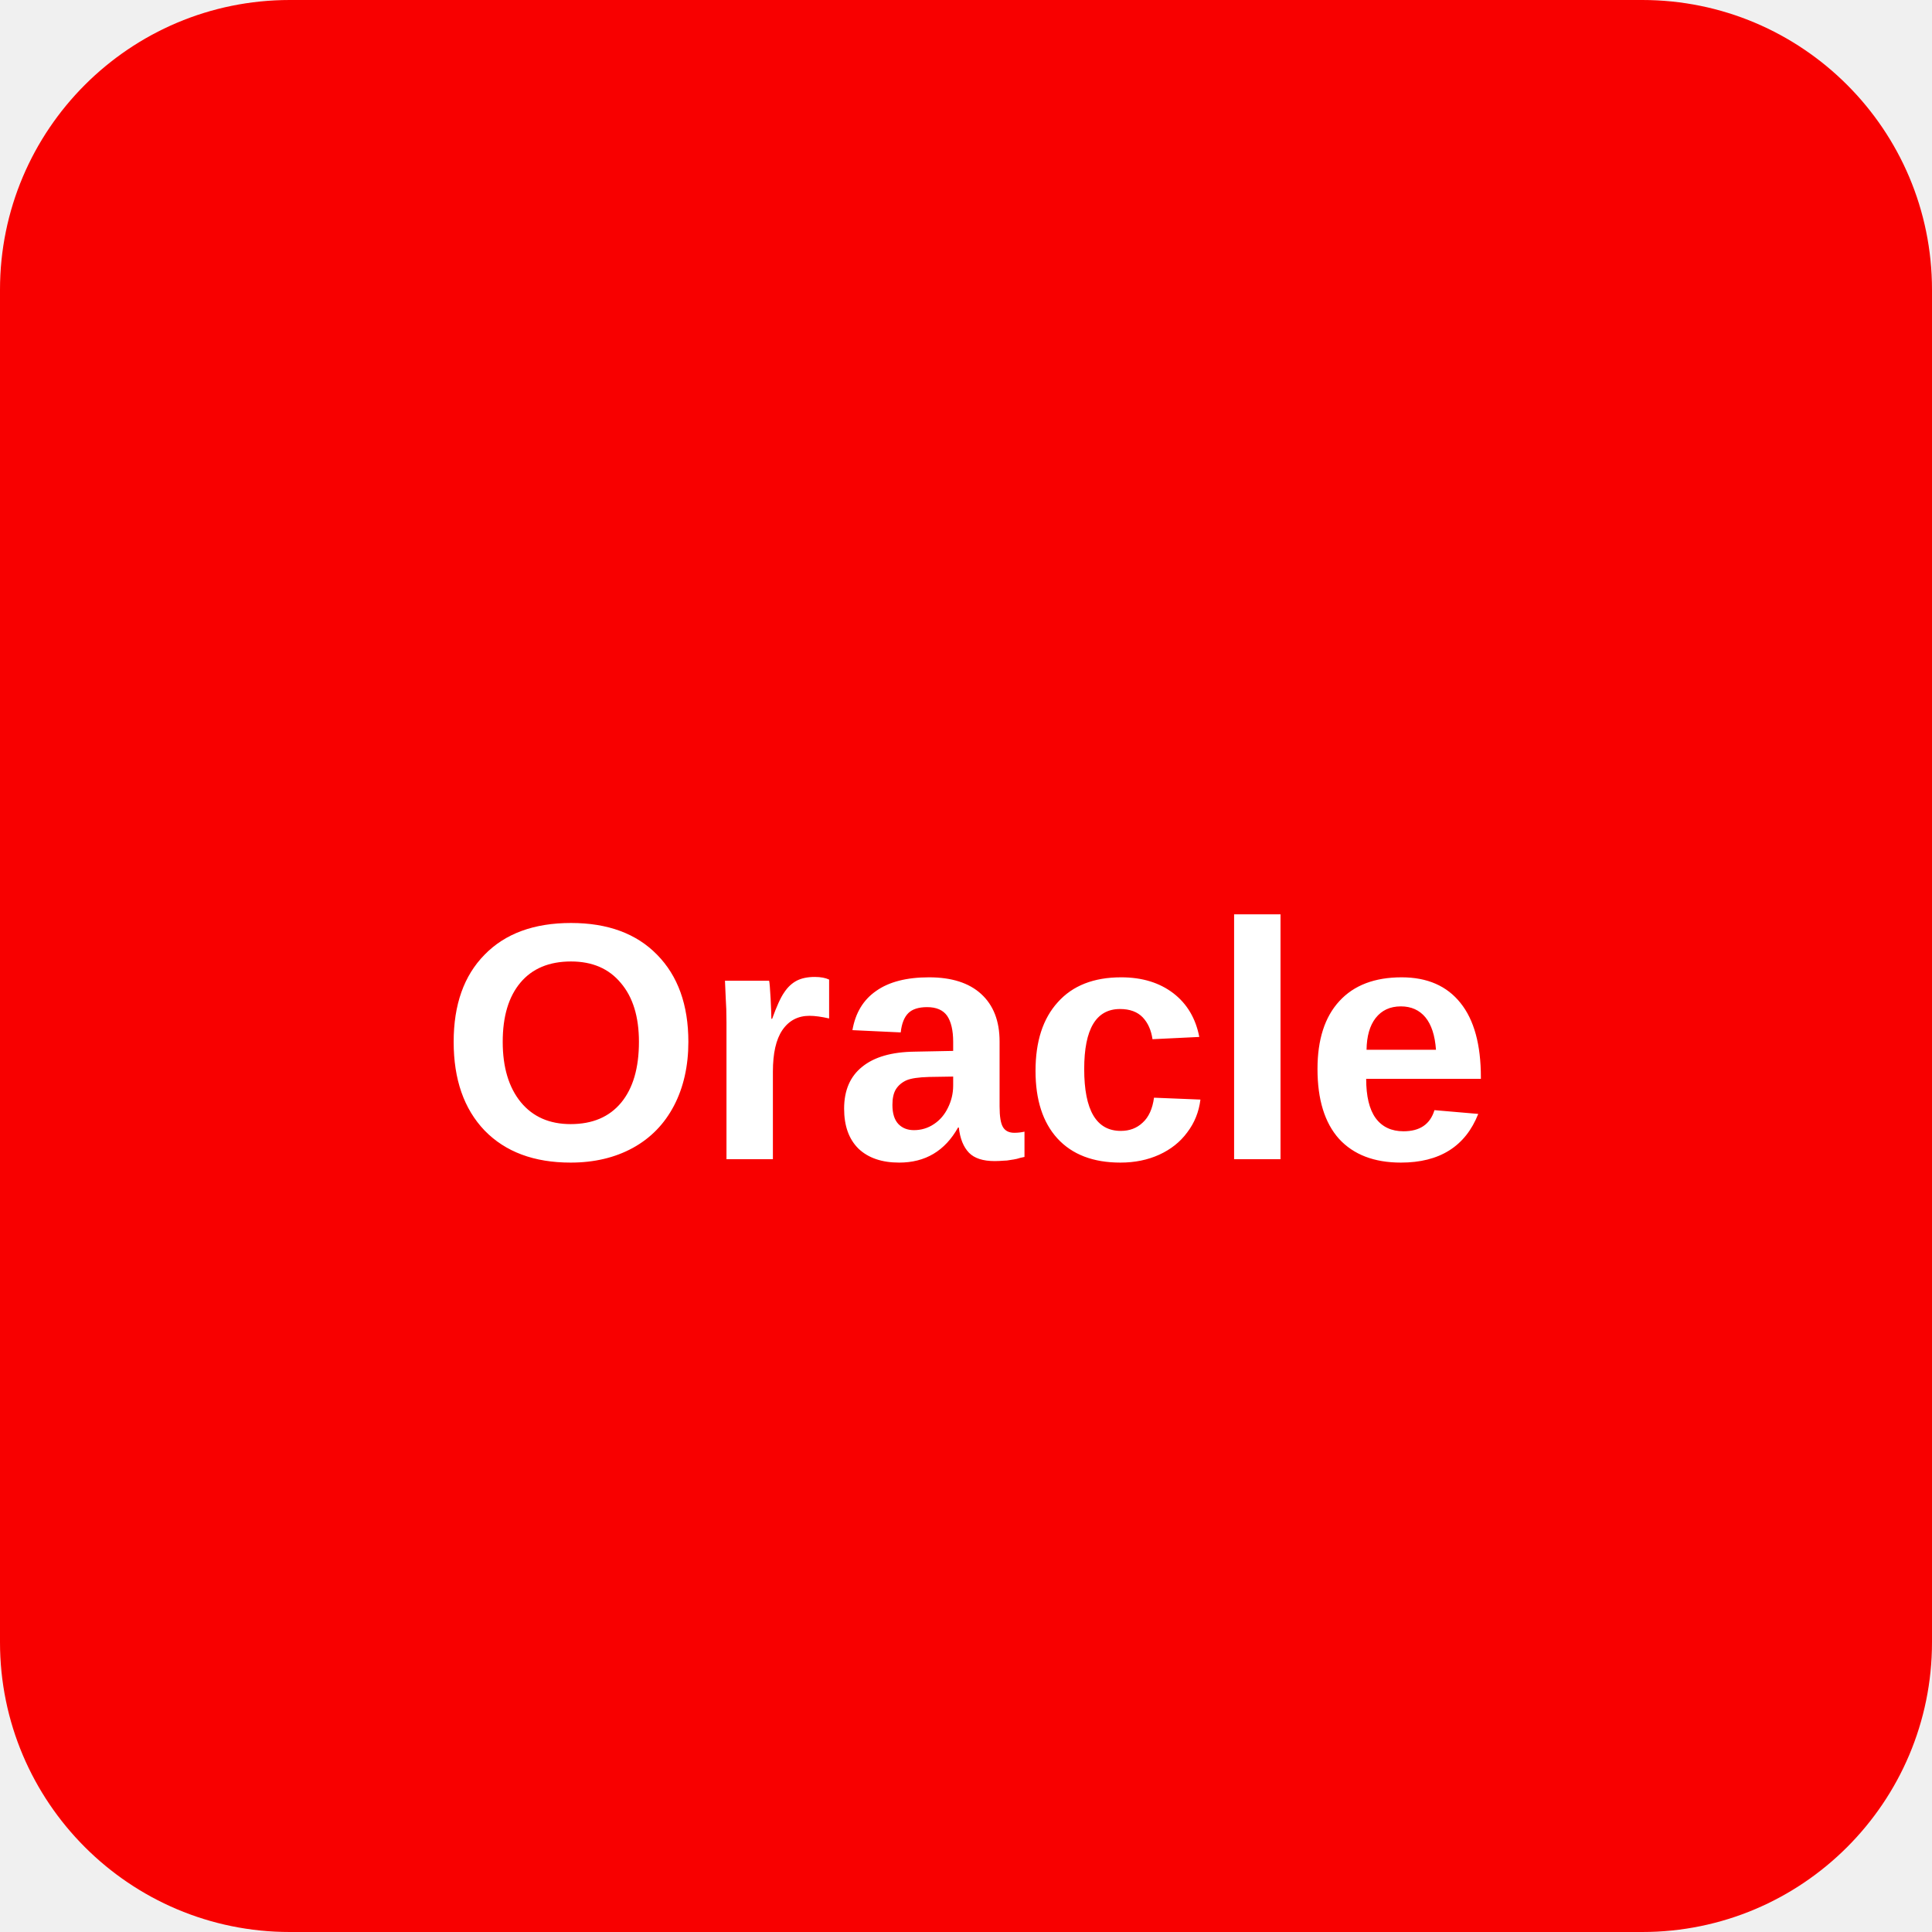
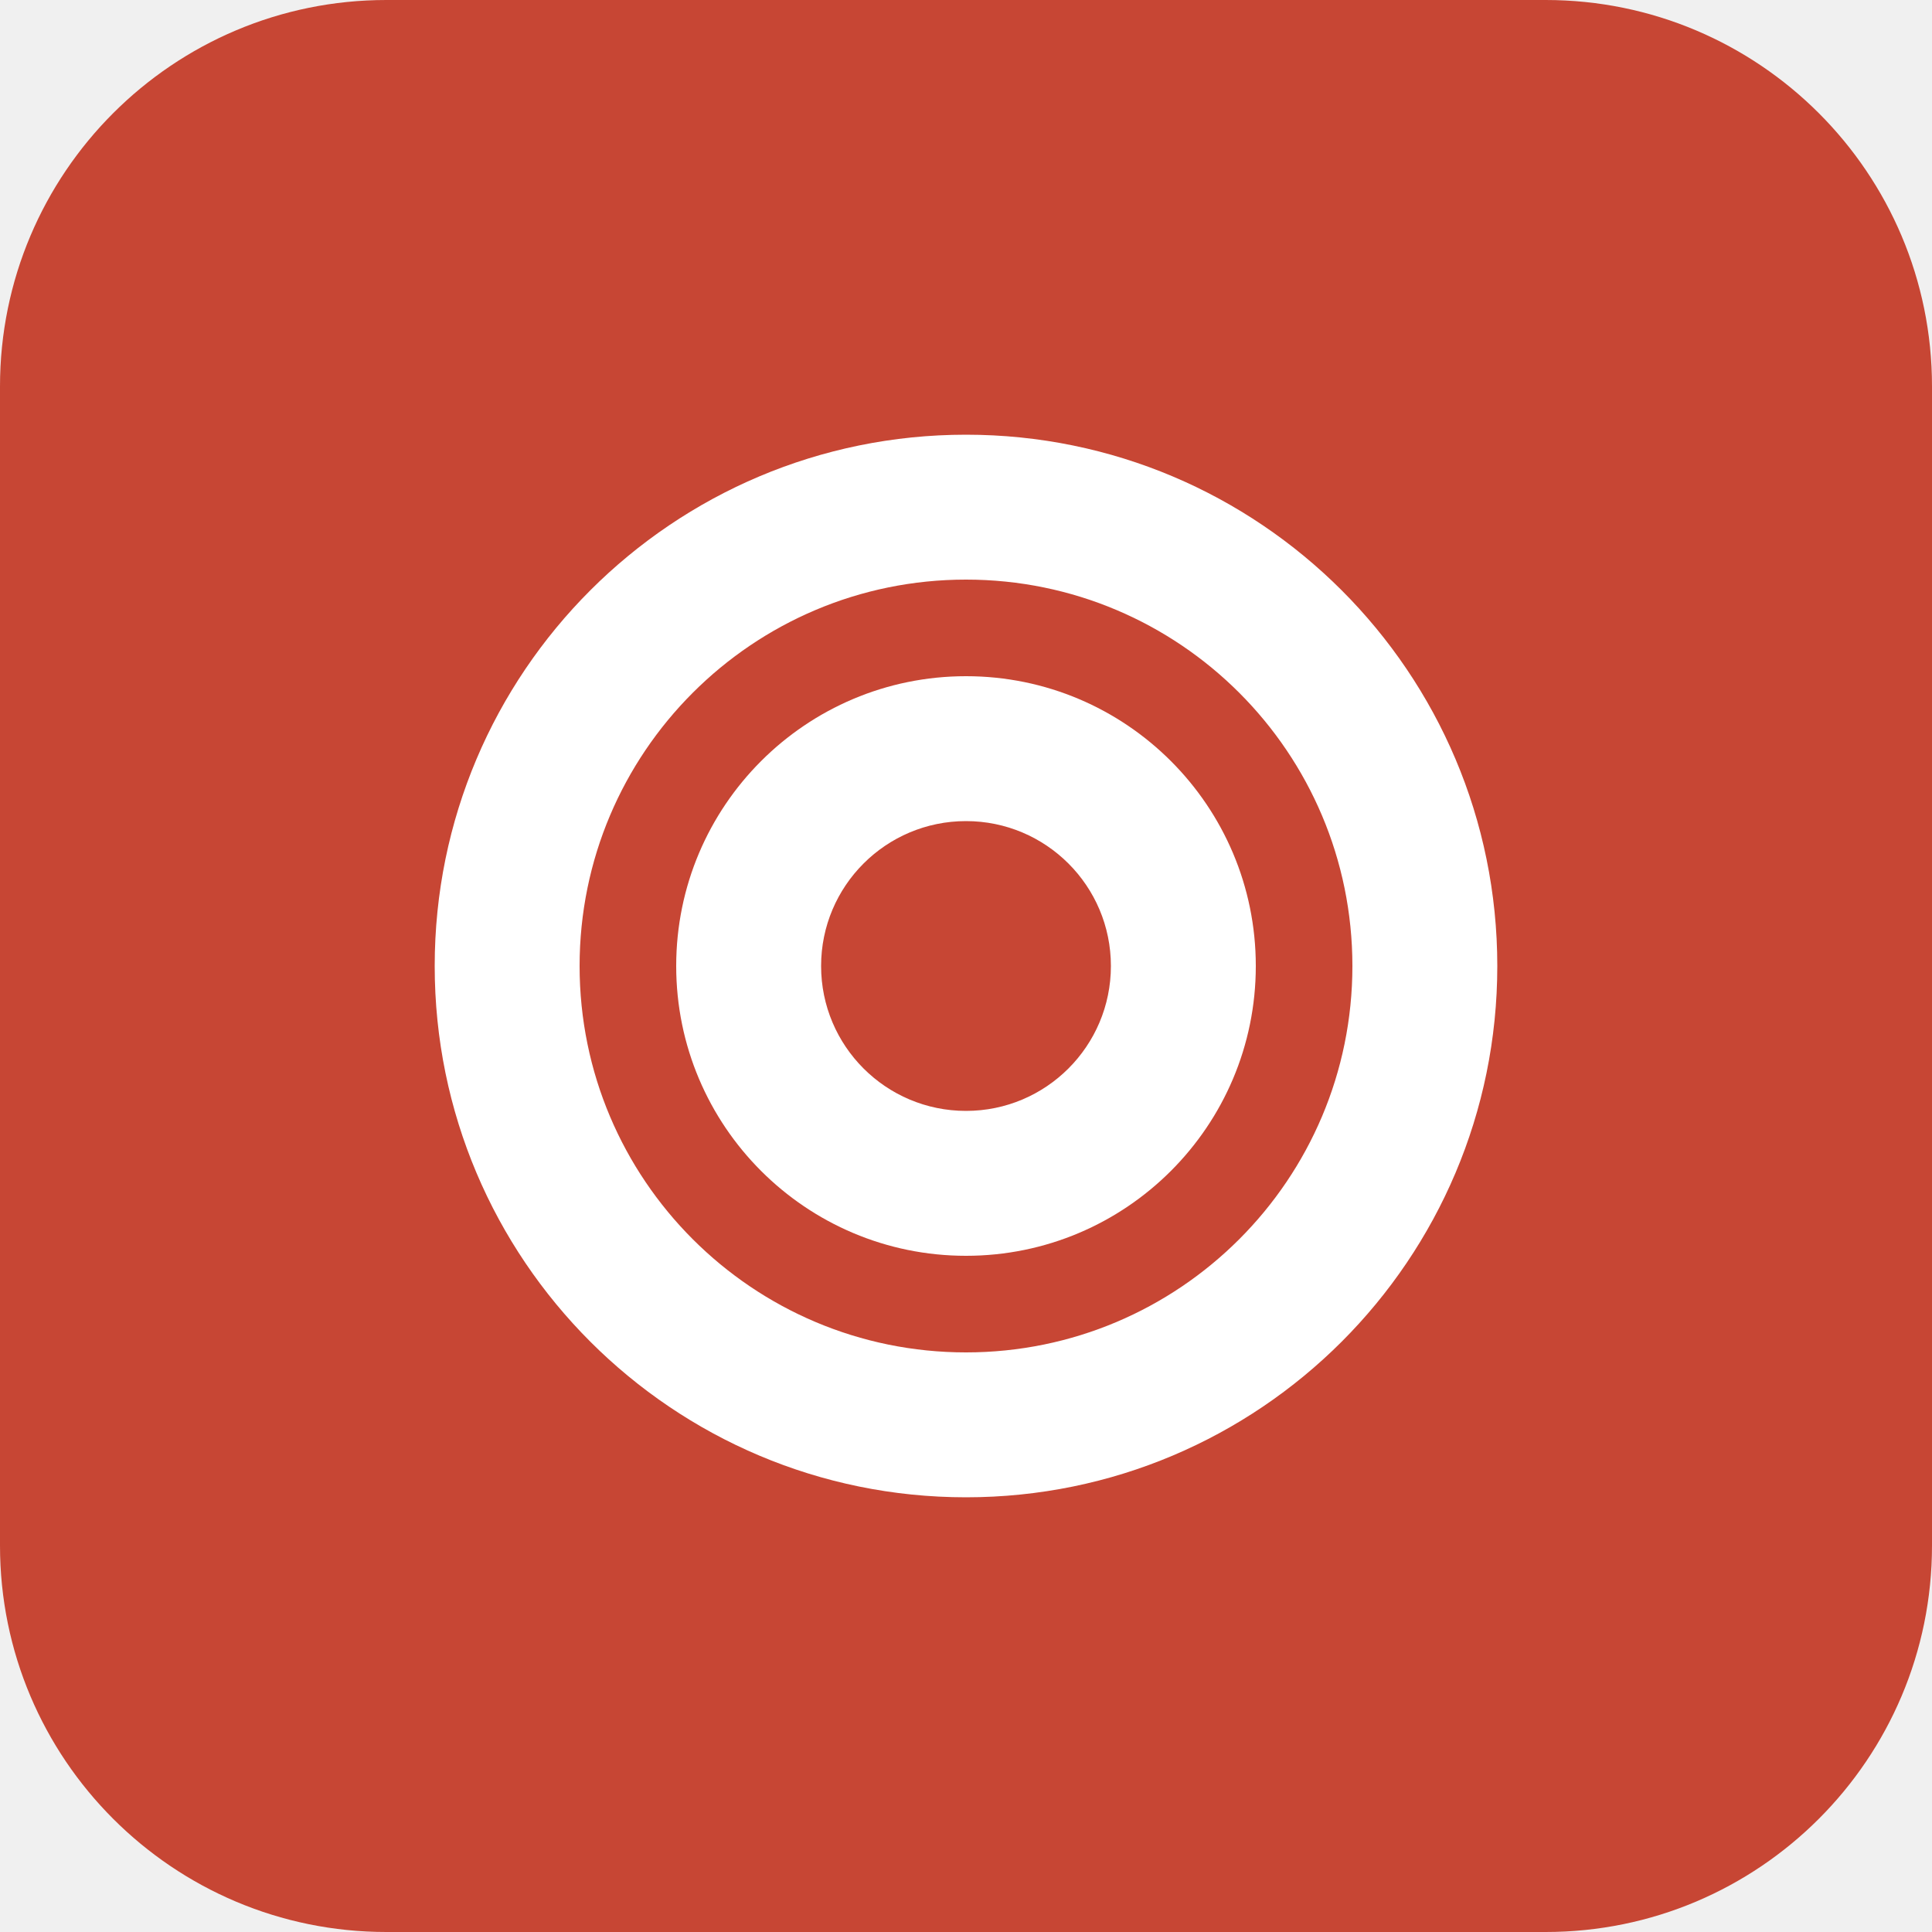
<svg xmlns="http://www.w3.org/2000/svg" viewBox="0 0 80 80">
-   <rect width="80" height="80" rx="12" fill="#F80000" />
-   <text x="40" y="48" font-family="Arial, sans-serif" font-size="14" font-weight="bold" fill="white" text-anchor="middle">Oracle</text>
+   <path fill="#C74634" d="M0 16c0-8.837 7.163-16 16-16h48c8.837 0 16 7.163 16 16v48c0 8.837-7.163 16-16 16H16c-8.837 0-16-7.163-16-16V16z" />
+   <path fill="#FFF" d="M40 18c-12.15 0-22 9.85-22 22s9.85 22 22 22 22-9.85 22-22-9.85-22-22-22zm0 38c-8.837 0-16-7.163-16-16s7.163-16 16-16 16 7.163 16 16-7.163 16-16 16z" />
+   <path fill="#FFF" d="M40 28c-6.627 0-12 5.373-12 12s5.373 12 12 12 12-5.373 12-12-5.373-12-12-12zm0 18c-3.314 0-6-2.686-6-6s2.686-6 6-6 6 2.686 6 6-2.686 6-6 6z" />
</svg>
